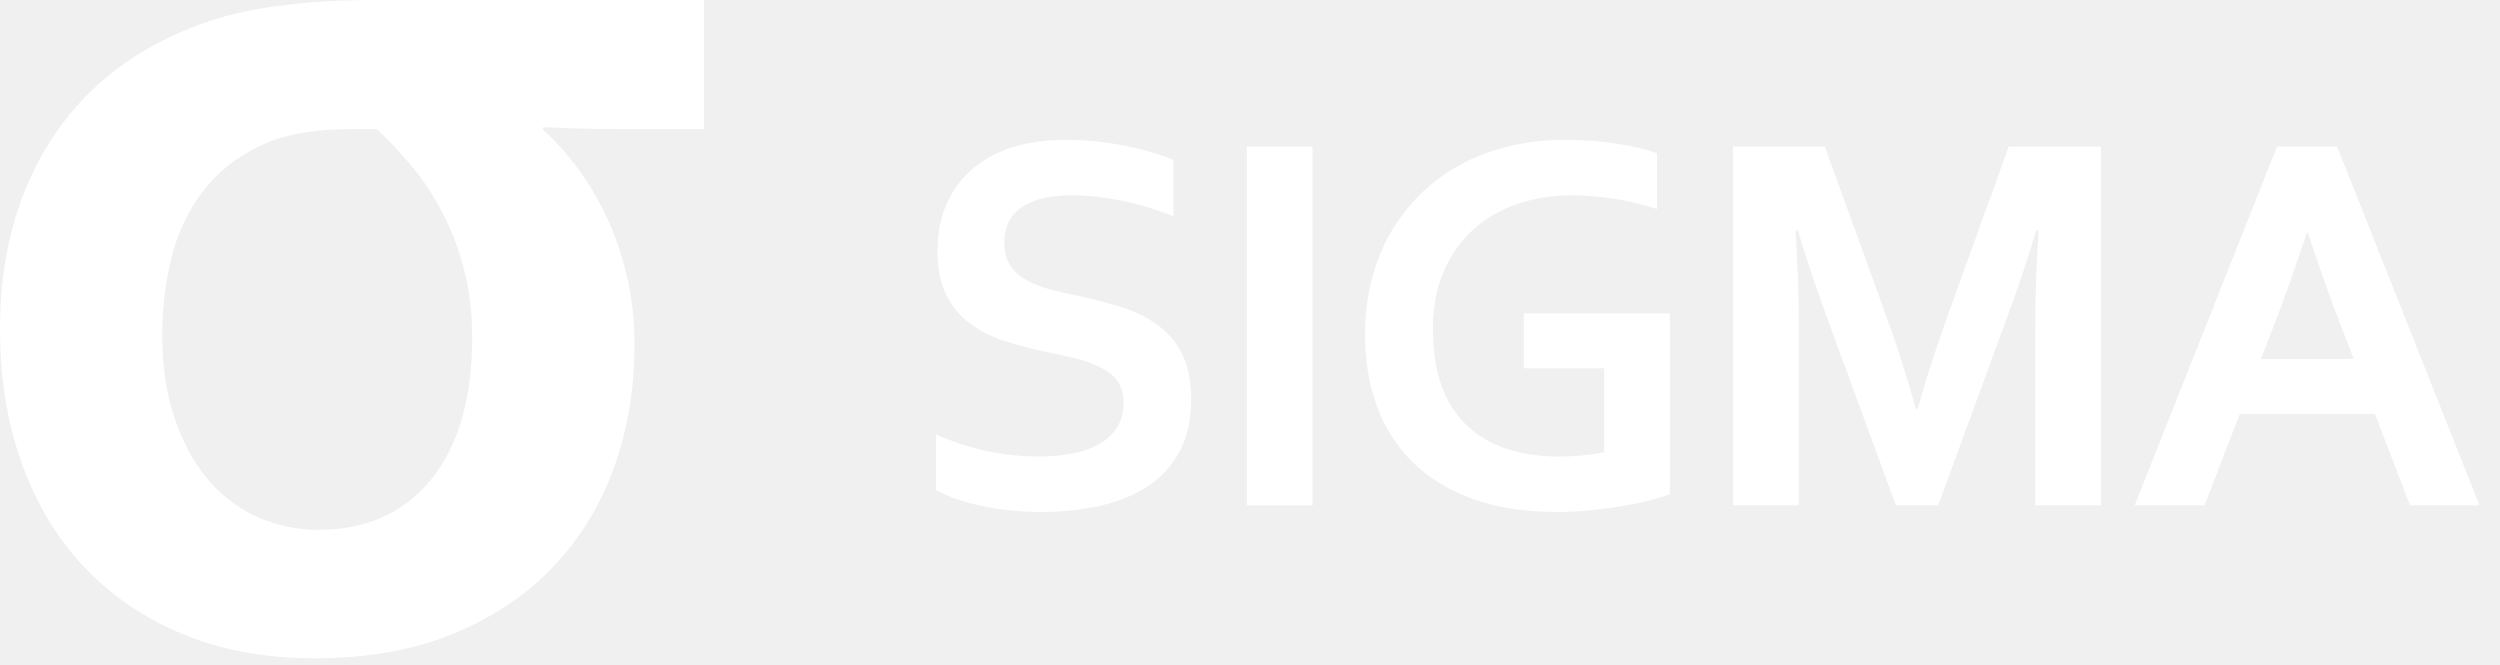
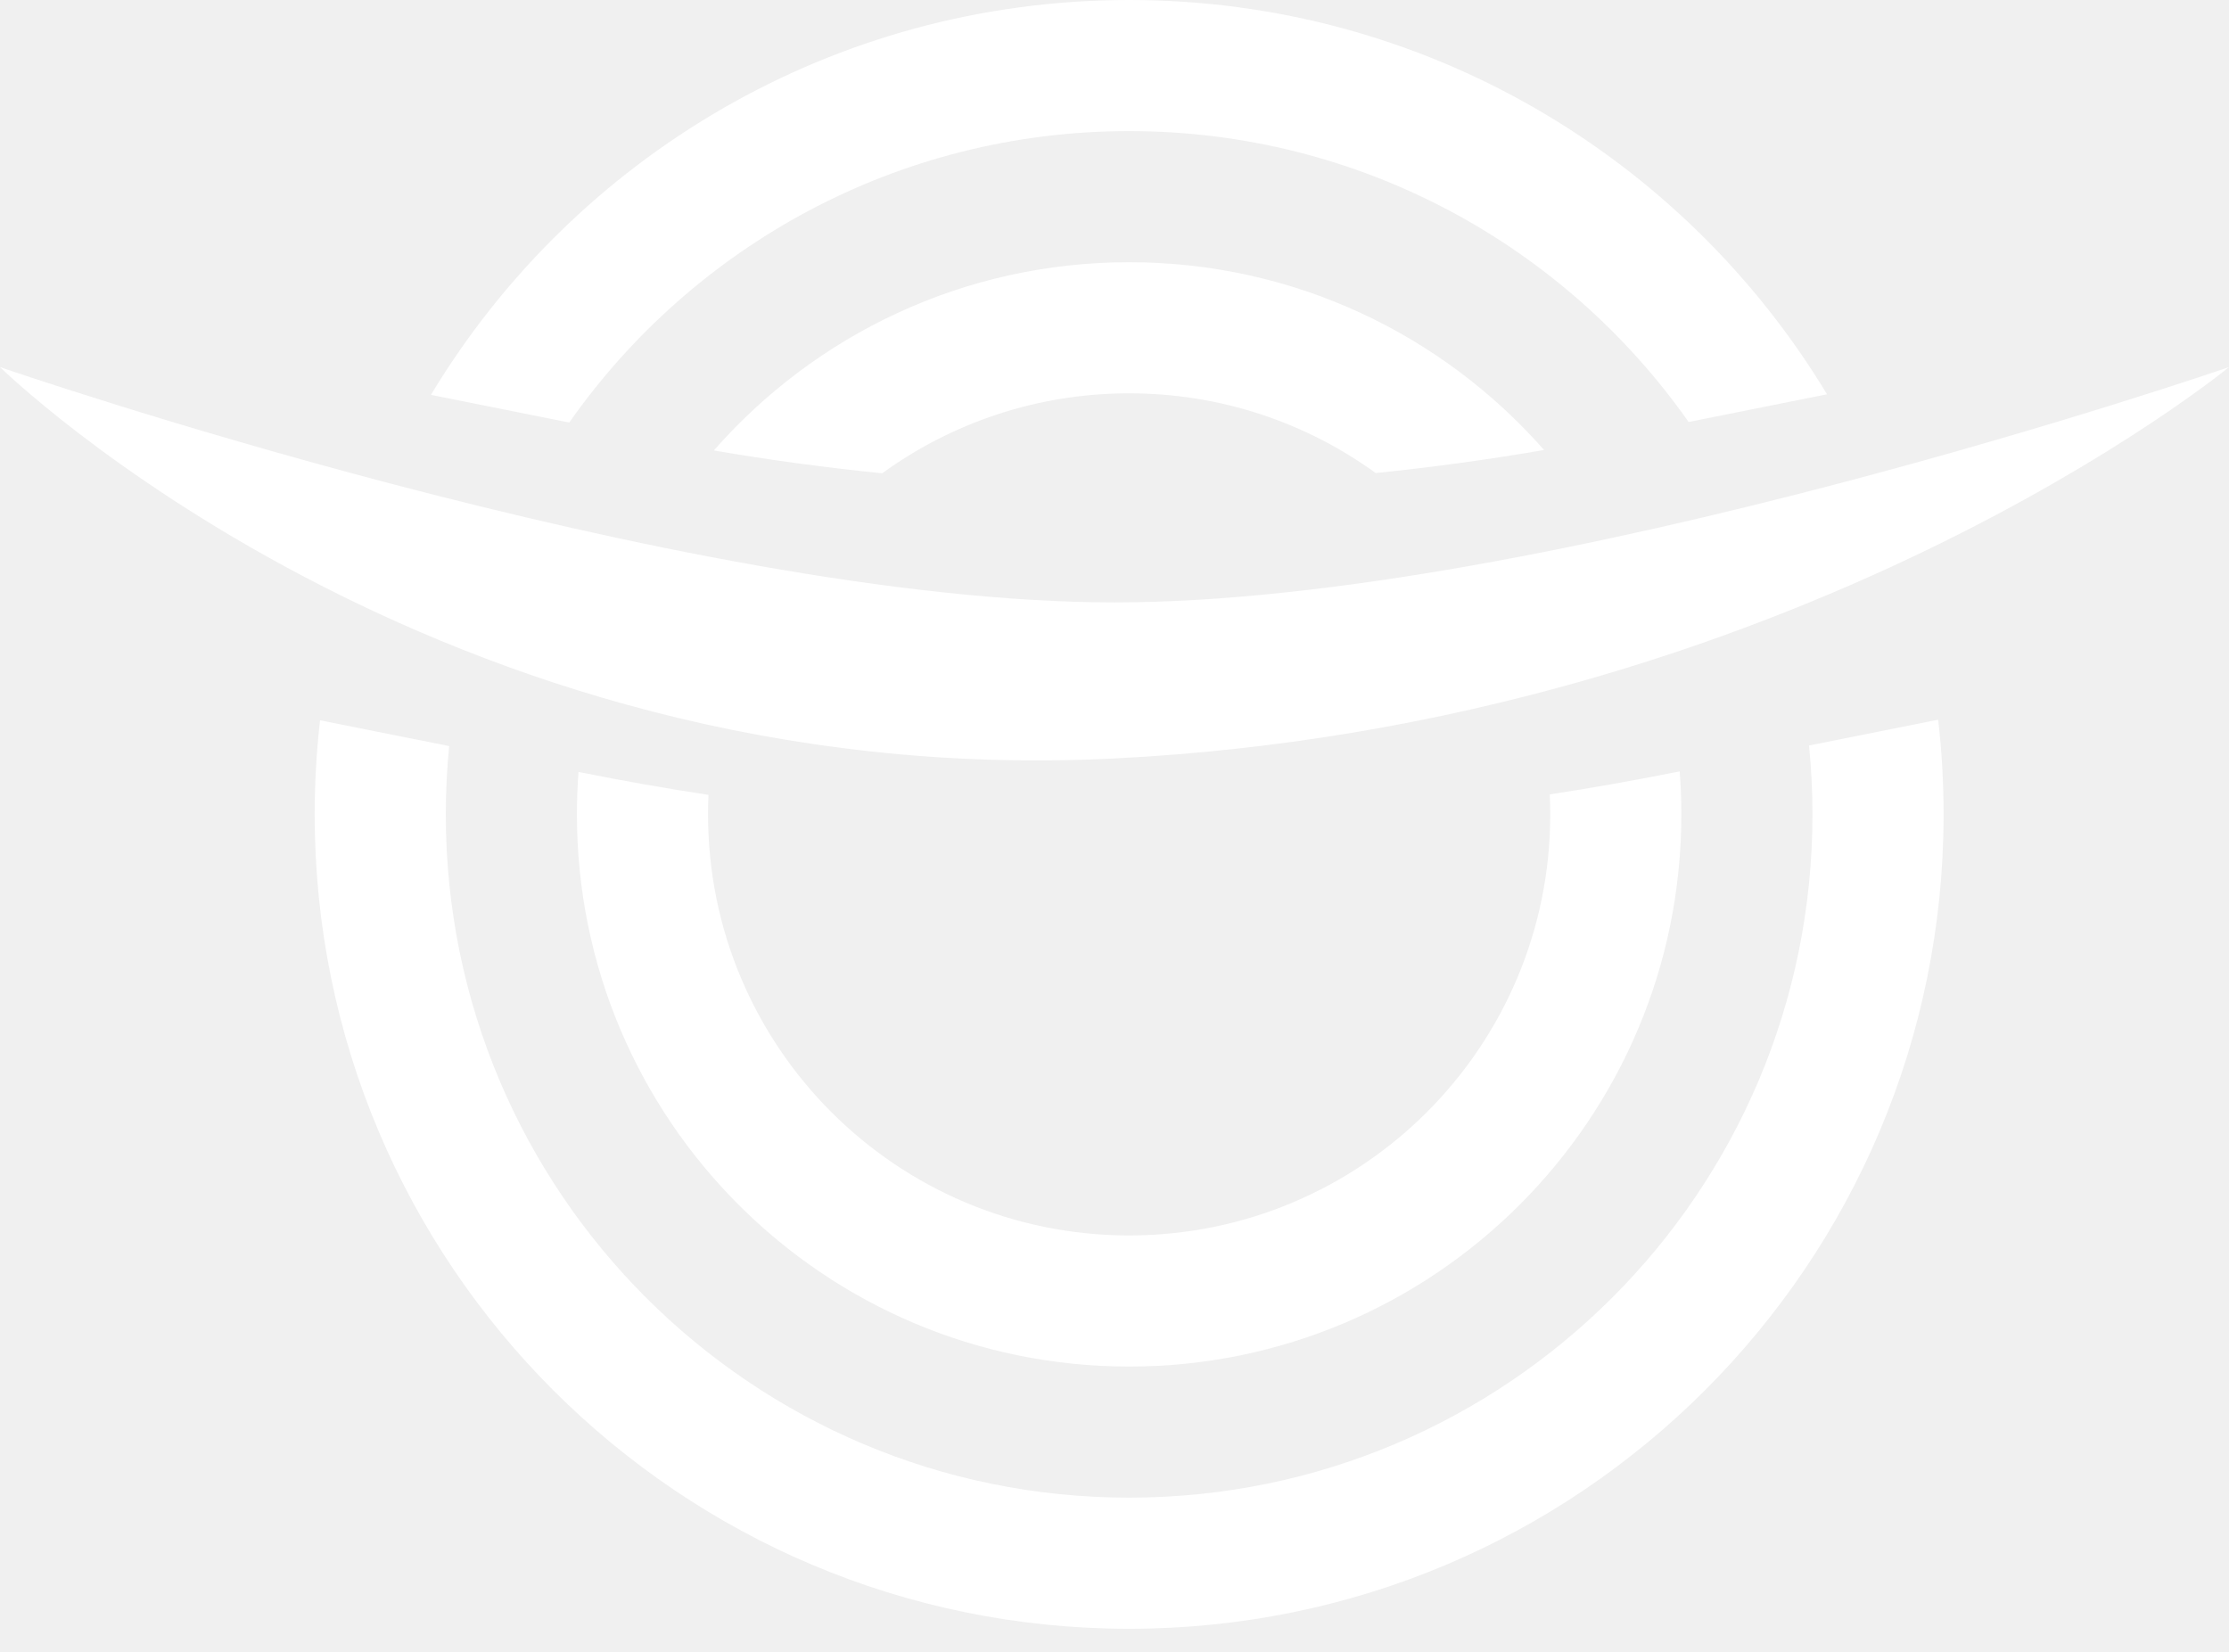
- <svg xmlns="http://www.w3.org/2000/svg" height="25" viewBox="0 0 94 25" width="94">
-   <g fill="#ffffff" fill-rule="evenodd" transform="translate(0 -1)">
-     <path d="m42.247 16.129c0-.343-.084-.62-.252-.832-.168-.212-.397-.385-.686-.519-.289-.134-.613-.244-.973-.328-.36-.084-.738-.166-1.134-.247-.524-.114-1.025-.25-1.502-.408s-.897-.376-1.26-.655c-.363-.279-.652-.633-.867-1.064-.215-.43-.323-.968-.323-1.613 0-.712.124-1.332.373-1.86.249-.528.586-.964 1.013-1.311.427-.346.928-.605 1.502-.776.575-.171 1.222-.257 1.941-.257s1.442.071 2.168.212c.726.141 1.351.323 1.875.544v2.117c-.699-.276-1.369-.476-2.011-.6-.642-.124-1.245-.187-1.81-.187-.813 0-1.44.148-1.88.444s-.66.739-.66 1.331c0 .343.072.625.217.847.145.222.341.405.59.549.249.145.534.26.857.348.323.087.665.168 1.028.242.571.121 1.117.26 1.638.418s.983.378 1.386.66c.403.282.723.65.958 1.104s.353 1.033.353 1.739c0 .726-.134 1.354-.403 1.885-.269.531-.65.97-1.144 1.316-.494.346-1.094.603-1.8.771-.706.168-1.479.252-2.319.252-.733 0-1.453-.072-2.162-.217-.709-.145-1.299-.348-1.769-.61v-2.087c.665.289 1.314.499 1.946.63.632.131 1.284.197 1.956.197.39 0 .773-.032 1.149-.096.376-.064.714-.173 1.013-.328.299-.155.539-.365.721-.63s.272-.593.272-.983zm4.635 3.871v-13.489h2.47v13.489zm13.436-5.152h-3.024v-2.067h5.494v6.805c-.202.074-.459.151-.771.232s-.662.153-1.048.217c-.386.064-.785.116-1.195.156s-.817.06-1.22.06c-1.21 0-2.267-.163-3.171-.489-.904-.326-1.657-.785-2.258-1.376-.602-.591-1.052-1.295-1.351-2.112-.299-.817-.449-1.719-.449-2.707 0-.699.079-1.366.237-2.001.158-.635.39-1.223.696-1.764.306-.541.677-1.03 1.114-1.467s.936-.81 1.497-1.119c.561-.309 1.176-.546 1.845-.711.669-.165 1.386-.247 2.152-.247.679 0 1.324.049 1.936.146s1.112.217 1.502.358v2.097c-.524-.168-1.054-.296-1.588-.383-.534-.087-1.074-.131-1.618-.131-.733 0-1.418.109-2.057.328-.639.218-1.191.541-1.658.968-.467.427-.835.953-1.104 1.578-.269.625-.403 1.348-.403 2.168.007 1.593.423 2.788 1.25 3.584.827.796 2 1.195 3.518 1.195.282 0 .575-.015.877-.045.302-.03.568-.069.796-.116zm11.783 1.532c.296-1.062.662-2.201 1.099-3.418l2.329-6.452h3.468v13.489h-2.47v-6.835c0-1.001.04-2.164.121-3.488h-.091c-.114.383-.249.813-.403 1.29-.155.477-.316.948-.484 1.411l-2.793 7.622h-1.593l-2.793-7.622c-.168-.464-.329-.934-.484-1.411-.155-.477-.289-.907-.403-1.29h-.091c.081 1.243.121 2.403.121 3.478v6.845h-2.47v-13.489h3.448l2.329 6.422c.39 1.069.756 2.218 1.099 3.448zm17.196.181h-5.081l-1.321 3.438h-2.631l5.353-13.489h2.258l5.353 13.489h-2.611zm-2.561-6.805c-.47 1.411-.891 2.591-1.26 3.539l-.464 1.2h3.488l-.464-1.2c-.37-.954-.79-2.134-1.26-3.539z" />
-     <path d="m23.408 5.856c-.946 0-1.942-.025-2.988-.075v.1c.465.415.905.905 1.32 1.469.415.564.78 1.187 1.096 1.868.315.681.564 1.419.747 2.216s.274 1.644.274 2.54c0 1.644-.257 3.179-.772 4.607-.515 1.428-1.278 2.673-2.291 3.735-1.013 1.063-2.266 1.901-3.76 2.515s-3.229.921-5.205.921c-1.843 0-3.495-.303-4.956-.909-1.461-.606-2.702-1.453-3.723-2.54-1.021-1.087-1.801-2.391-2.341-3.91s-.809-3.192-.809-5.018c0-2.573.56-4.814 1.681-6.724s2.743-3.354 4.868-4.333c.465-.216.955-.407 1.469-.573.515-.166 1.083-.303 1.706-.411.623-.108 1.312-.191 2.067-.249.755-.058 1.598-.087 2.528-.087h12.152v4.856zm-10.26 0c-1.395 0-2.532.216-3.412.647-.88.432-1.59 1.004-2.129 1.718-.54.714-.926 1.536-1.158 2.465-.232.93-.349 1.893-.349 2.889 0 1.179.154 2.225.461 3.138s.722 1.681 1.245 2.303c.523.623 1.146 1.096 1.868 1.419.722.324 1.49.486 2.303.486 1.793 0 3.204-.631 4.233-1.893 1.029-1.262 1.544-3.046 1.544-5.354 0-.93-.104-1.785-.311-2.565-.208-.78-.481-1.494-.822-2.142-.34-.647-.726-1.229-1.158-1.743s-.863-.971-1.295-1.37z" />
-   </g>
+ <svg xmlns="http://www.w3.org/2000/svg" width="85" height="63" viewBox="0 0 85 63" fill="none">
+   <path fill-rule="evenodd" clip-rule="evenodd" d="M27.017 30.314C27.006 30.56 27 30.808 27 31.058C27 39.927 34.189 47.116 43.058 47.116C51.927 47.116 59.116 39.927 59.116 31.058C59.116 30.803 59.11 30.549 59.098 30.296C60.699 30.051 62.295 29.77 63.886 29.451L64.053 29.418C64.095 29.959 64.116 30.506 64.116 31.058C64.116 42.688 54.688 52.116 43.058 52.116C31.428 52.116 22 42.688 22 31.058C22 30.514 22.021 29.975 22.061 29.441L22.114 29.451C23.743 29.777 25.378 30.065 27.017 30.314ZM52.461 18.04C49.818 16.127 46.57 15 43.058 15C39.54 15 36.286 16.131 33.641 18.05C31.494 17.834 29.353 17.544 27.221 17.179C31.081 12.778 36.745 10 43.058 10C49.363 10 55.021 12.771 58.88 17.161C56.749 17.529 54.608 17.821 52.461 18.04ZM68.985 28.432C69.072 29.295 69.116 30.172 69.116 31.058C69.116 45.45 57.45 57.116 43.058 57.116C28.667 57.116 17 45.45 17 31.058C17 30.179 17.044 29.311 17.128 28.454L12.205 27.47C12.07 28.647 12 29.844 12 31.058C12 48.211 25.905 62.116 43.058 62.116C60.211 62.116 74.116 48.211 74.116 31.058C74.116 29.837 74.046 28.632 73.909 27.447L68.985 28.432ZM69.671 15.037L64.393 16.093C59.678 9.384 51.88 5 43.058 5C34.227 5 26.422 9.393 21.709 16.113L16.433 15.058C21.867 6.035 31.758 0 43.058 0C54.35 0 64.234 6.026 69.671 15.037Z" fill="white" />
+   <mask id="path-2-inside-1" fill="white">
+     <path d="M42.5 28.925C16.546 30.231 0 14 0 14C0 14 26 22.974 42.5 22.974C59 22.974 85 14 85 14C85 14 68.454 27.619 42.5 28.925Z" />
+   </mask>
+   <path d="M0 14L5.873 -3.015L-12.605 26.849L0 14ZM42.5 28.925L41.595 10.948L42.5 28.925ZM85 14L96.439 27.898L79.127 -3.015L85 14ZM0 14C-12.605 26.849 -12.6 26.855 -12.595 26.86C-12.593 26.862 -12.587 26.867 -12.584 26.871C-12.576 26.878 -12.569 26.885 -12.56 26.893C-12.544 26.909 -12.527 26.925 -12.509 26.943C-12.473 26.978 -12.432 27.017 -12.387 27.061C-12.297 27.147 -12.189 27.248 -12.064 27.365C-11.814 27.597 -11.495 27.887 -11.107 28.227C-10.333 28.906 -9.282 29.787 -7.966 30.797C-5.346 32.807 -1.615 35.375 3.117 37.872C12.559 42.854 26.401 47.758 43.405 46.903L41.595 10.948C32.645 11.398 25.237 8.839 19.917 6.033C17.268 4.635 15.241 3.227 13.948 2.235C13.307 1.743 12.863 1.366 12.631 1.162C12.515 1.061 12.454 1.004 12.448 0.999C12.446 0.997 12.458 1.008 12.484 1.033C12.497 1.045 12.513 1.061 12.533 1.081C12.544 1.09 12.555 1.101 12.566 1.113C12.572 1.119 12.579 1.125 12.585 1.131C12.588 1.134 12.593 1.139 12.595 1.141C12.6 1.145 12.605 1.15 0 14ZM43.405 46.903C59.328 46.101 72.316 41.53 81.317 37.178C85.834 34.995 89.418 32.833 91.955 31.151C93.227 30.308 94.245 29.579 94.995 29.02C95.37 28.741 95.679 28.503 95.92 28.314C96.041 28.219 96.144 28.137 96.231 28.067C96.274 28.032 96.313 28 96.348 27.972C96.365 27.958 96.382 27.945 96.397 27.932C96.404 27.926 96.412 27.92 96.419 27.914C96.422 27.911 96.428 27.907 96.429 27.906C96.434 27.902 96.439 27.898 85 14C73.561 0.102 73.566 0.099 73.57 0.095C73.572 0.093 73.576 0.089 73.579 0.087C73.586 0.082 73.591 0.077 73.597 0.073C73.608 0.063 73.618 0.055 73.628 0.047C73.647 0.032 73.661 0.02 73.673 0.011C73.695 -0.007 73.703 -0.013 73.696 -0.007C73.682 0.004 73.61 0.06 73.482 0.155C73.226 0.346 72.748 0.692 72.063 1.146C70.687 2.058 68.513 3.383 65.648 4.767C59.889 7.552 51.627 10.443 41.595 10.948L43.405 46.903ZM85 14C79.127 -3.015 79.129 -3.016 79.13 -3.016C79.131 -3.016 79.132 -3.017 79.133 -3.017C79.134 -3.017 79.135 -3.018 79.136 -3.018C79.137 -3.018 79.137 -3.018 79.135 -3.018C79.131 -3.016 79.121 -3.013 79.106 -3.008C79.074 -2.997 79.019 -2.978 78.94 -2.952C78.784 -2.899 78.537 -2.816 78.207 -2.707C77.547 -2.489 76.561 -2.169 75.317 -1.78C72.818 -1 69.327 0.039 65.375 1.075C57.005 3.268 48.283 4.974 42.5 4.974V40.974C53.217 40.974 65.745 38.193 74.5 35.899C79.111 34.691 83.151 33.487 86.043 32.585C87.494 32.132 88.668 31.751 89.494 31.478C89.908 31.341 90.235 31.232 90.468 31.153C90.584 31.114 90.677 31.082 90.744 31.059C90.778 31.047 90.806 31.038 90.828 31.031C90.838 31.027 90.847 31.024 90.855 31.021C90.859 31.02 90.862 31.019 90.865 31.018C90.867 31.017 90.868 31.017 90.869 31.016C90.871 31.016 90.873 31.015 85 14ZM42.5 4.974C36.717 4.974 27.995 3.268 19.625 1.075C15.673 0.039 12.182 -1 9.684 -1.78C8.439 -2.169 7.453 -2.489 6.793 -2.707C6.463 -2.816 6.216 -2.899 6.06 -2.952C5.981 -2.978 5.926 -2.997 5.895 -3.008C5.879 -3.013 5.869 -3.016 5.865 -3.018C5.863 -3.018 5.863 -3.018 5.864 -3.018C5.865 -3.018 5.866 -3.017 5.867 -3.017C5.868 -3.017 5.869 -3.016 5.87 -3.016C5.871 -3.016 5.873 -3.015 0 14C-5.873 31.015 -5.871 31.016 -5.869 31.016C-5.868 31.017 -5.866 31.017 -5.865 31.018C-5.862 31.019 -5.859 31.02 -5.855 31.021C-5.847 31.024 -5.838 31.027 -5.827 31.031C-5.806 31.038 -5.778 31.047 -5.744 31.059C-5.676 31.082 -5.584 31.114 -5.468 31.153C-5.235 31.232 -4.908 31.341 -4.494 31.478C-3.668 31.751 -2.494 32.132 -1.043 32.585C1.849 33.487 5.889 34.691 10.5 35.899C19.255 38.193 31.783 40.974 42.5 40.974V4.974Z" fill="white" mask="url(#path-2-inside-1)" />
</svg>
